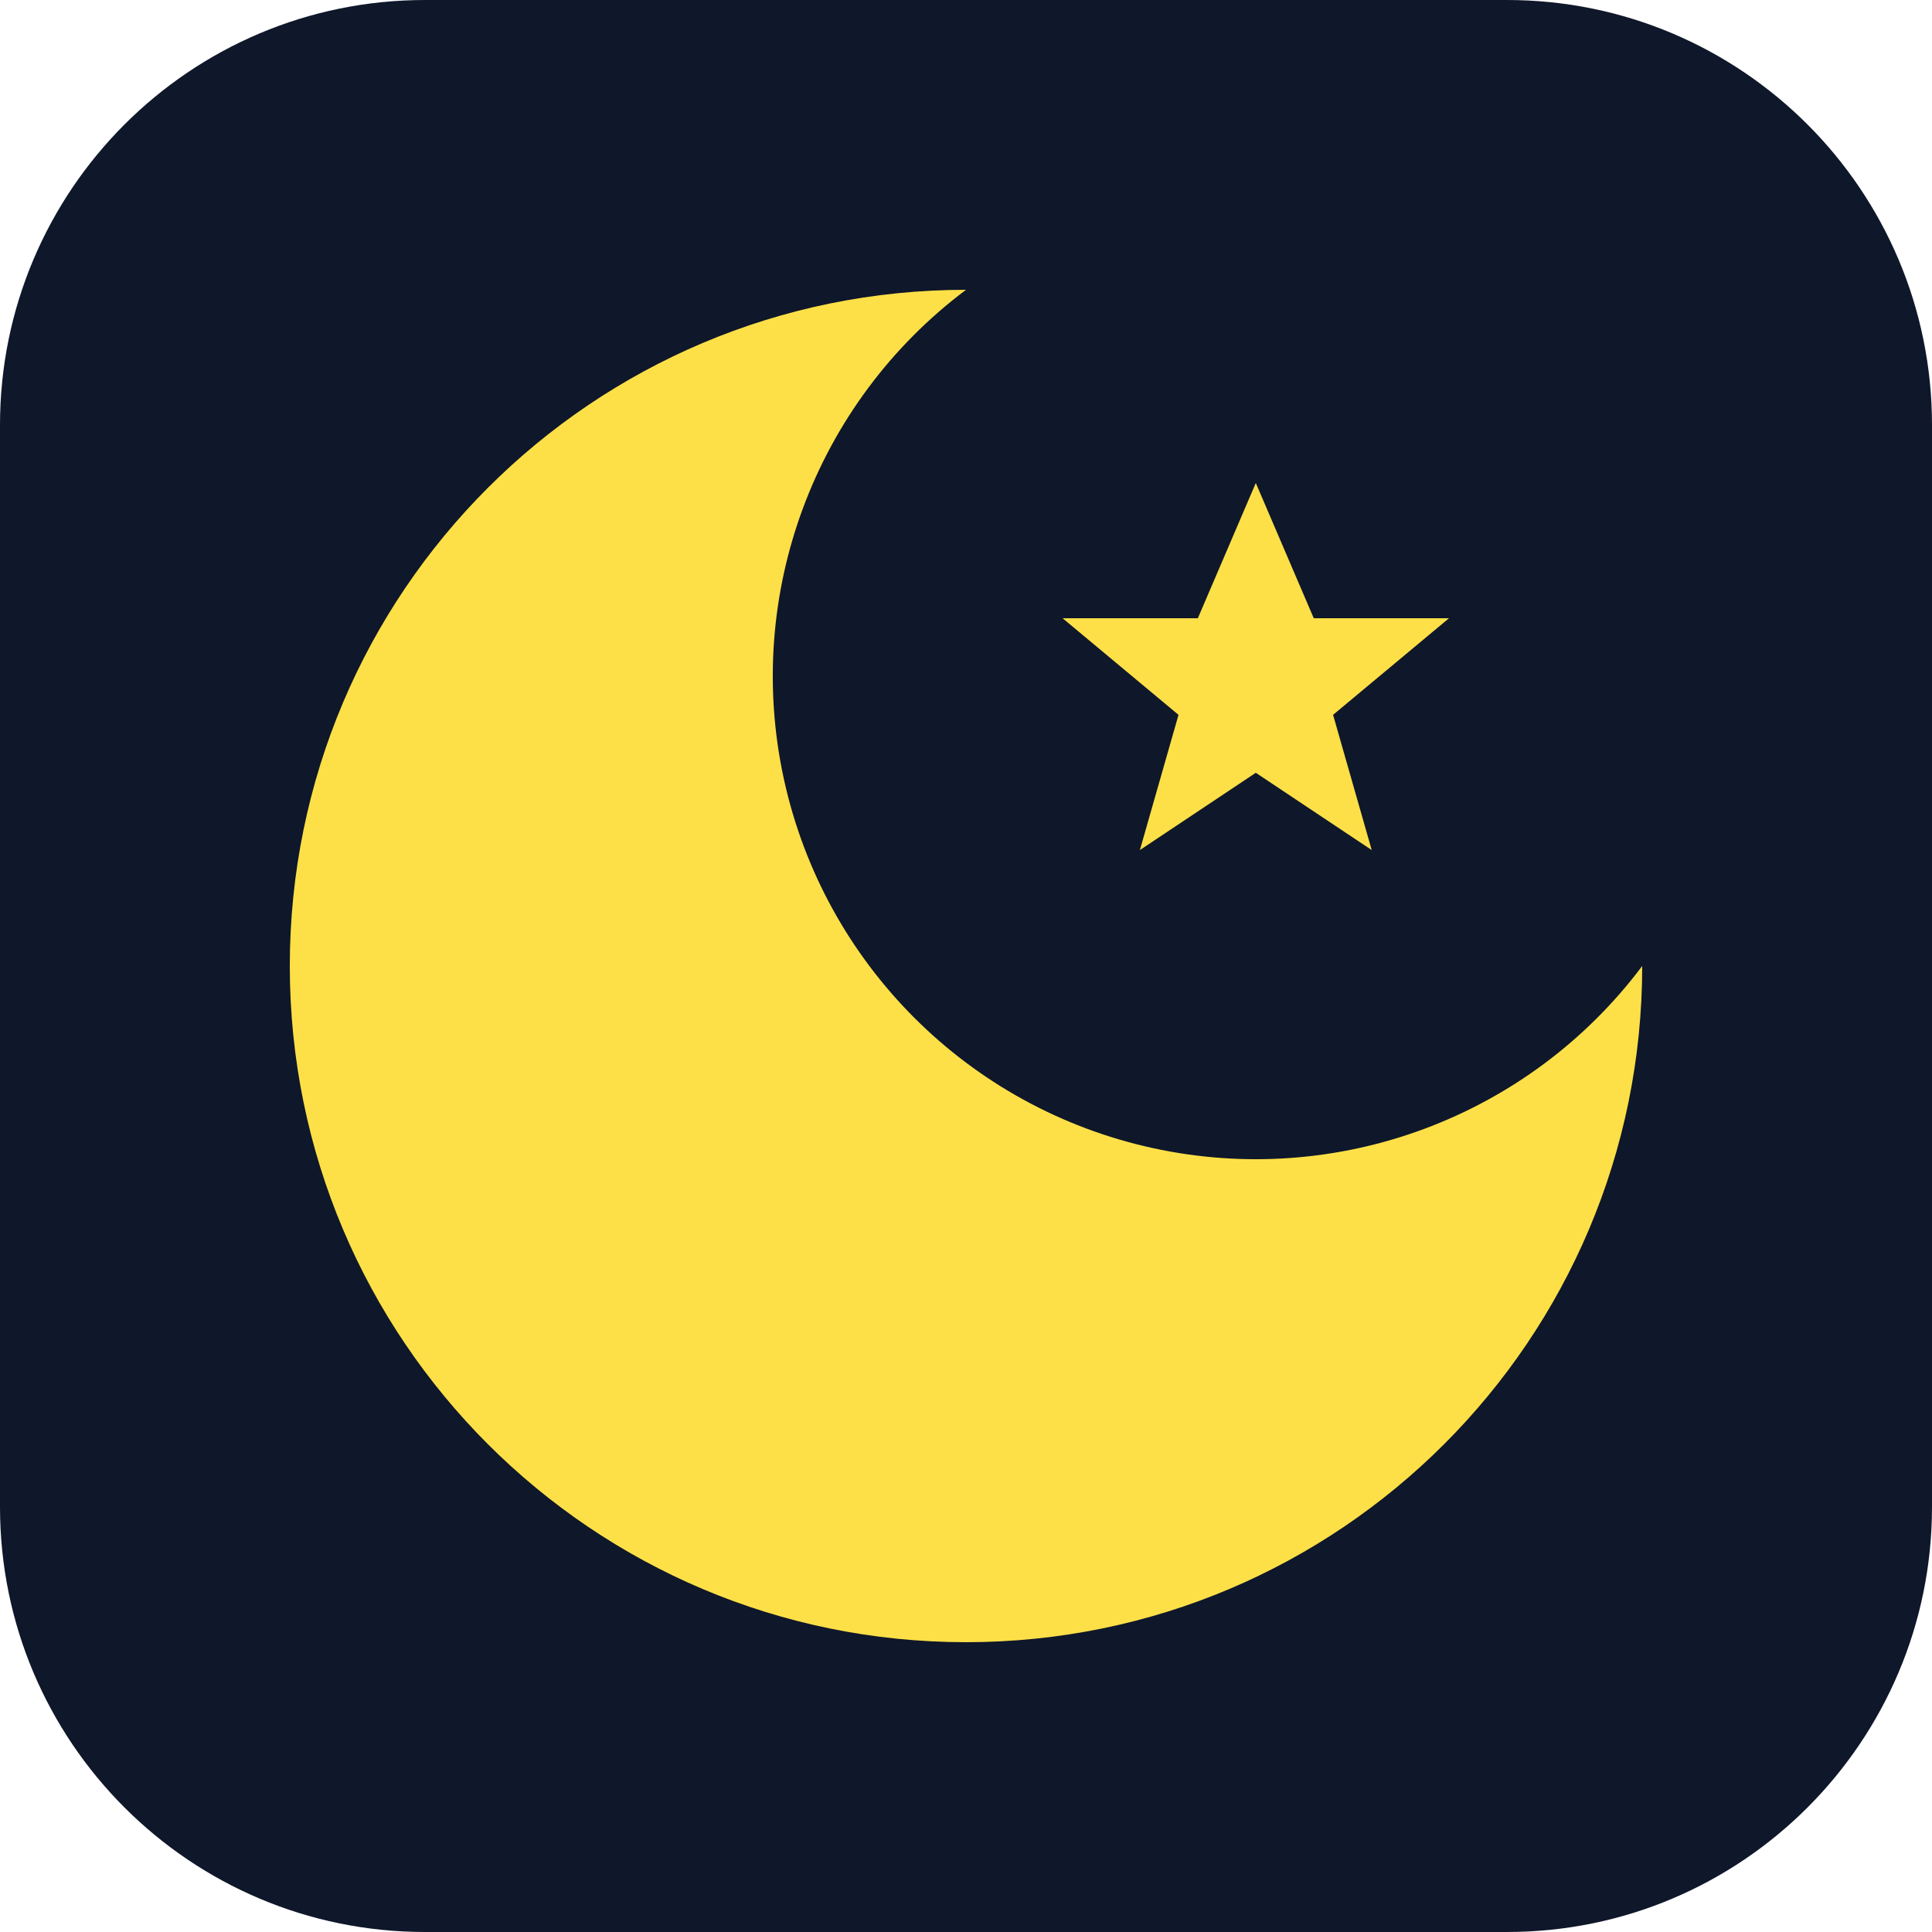
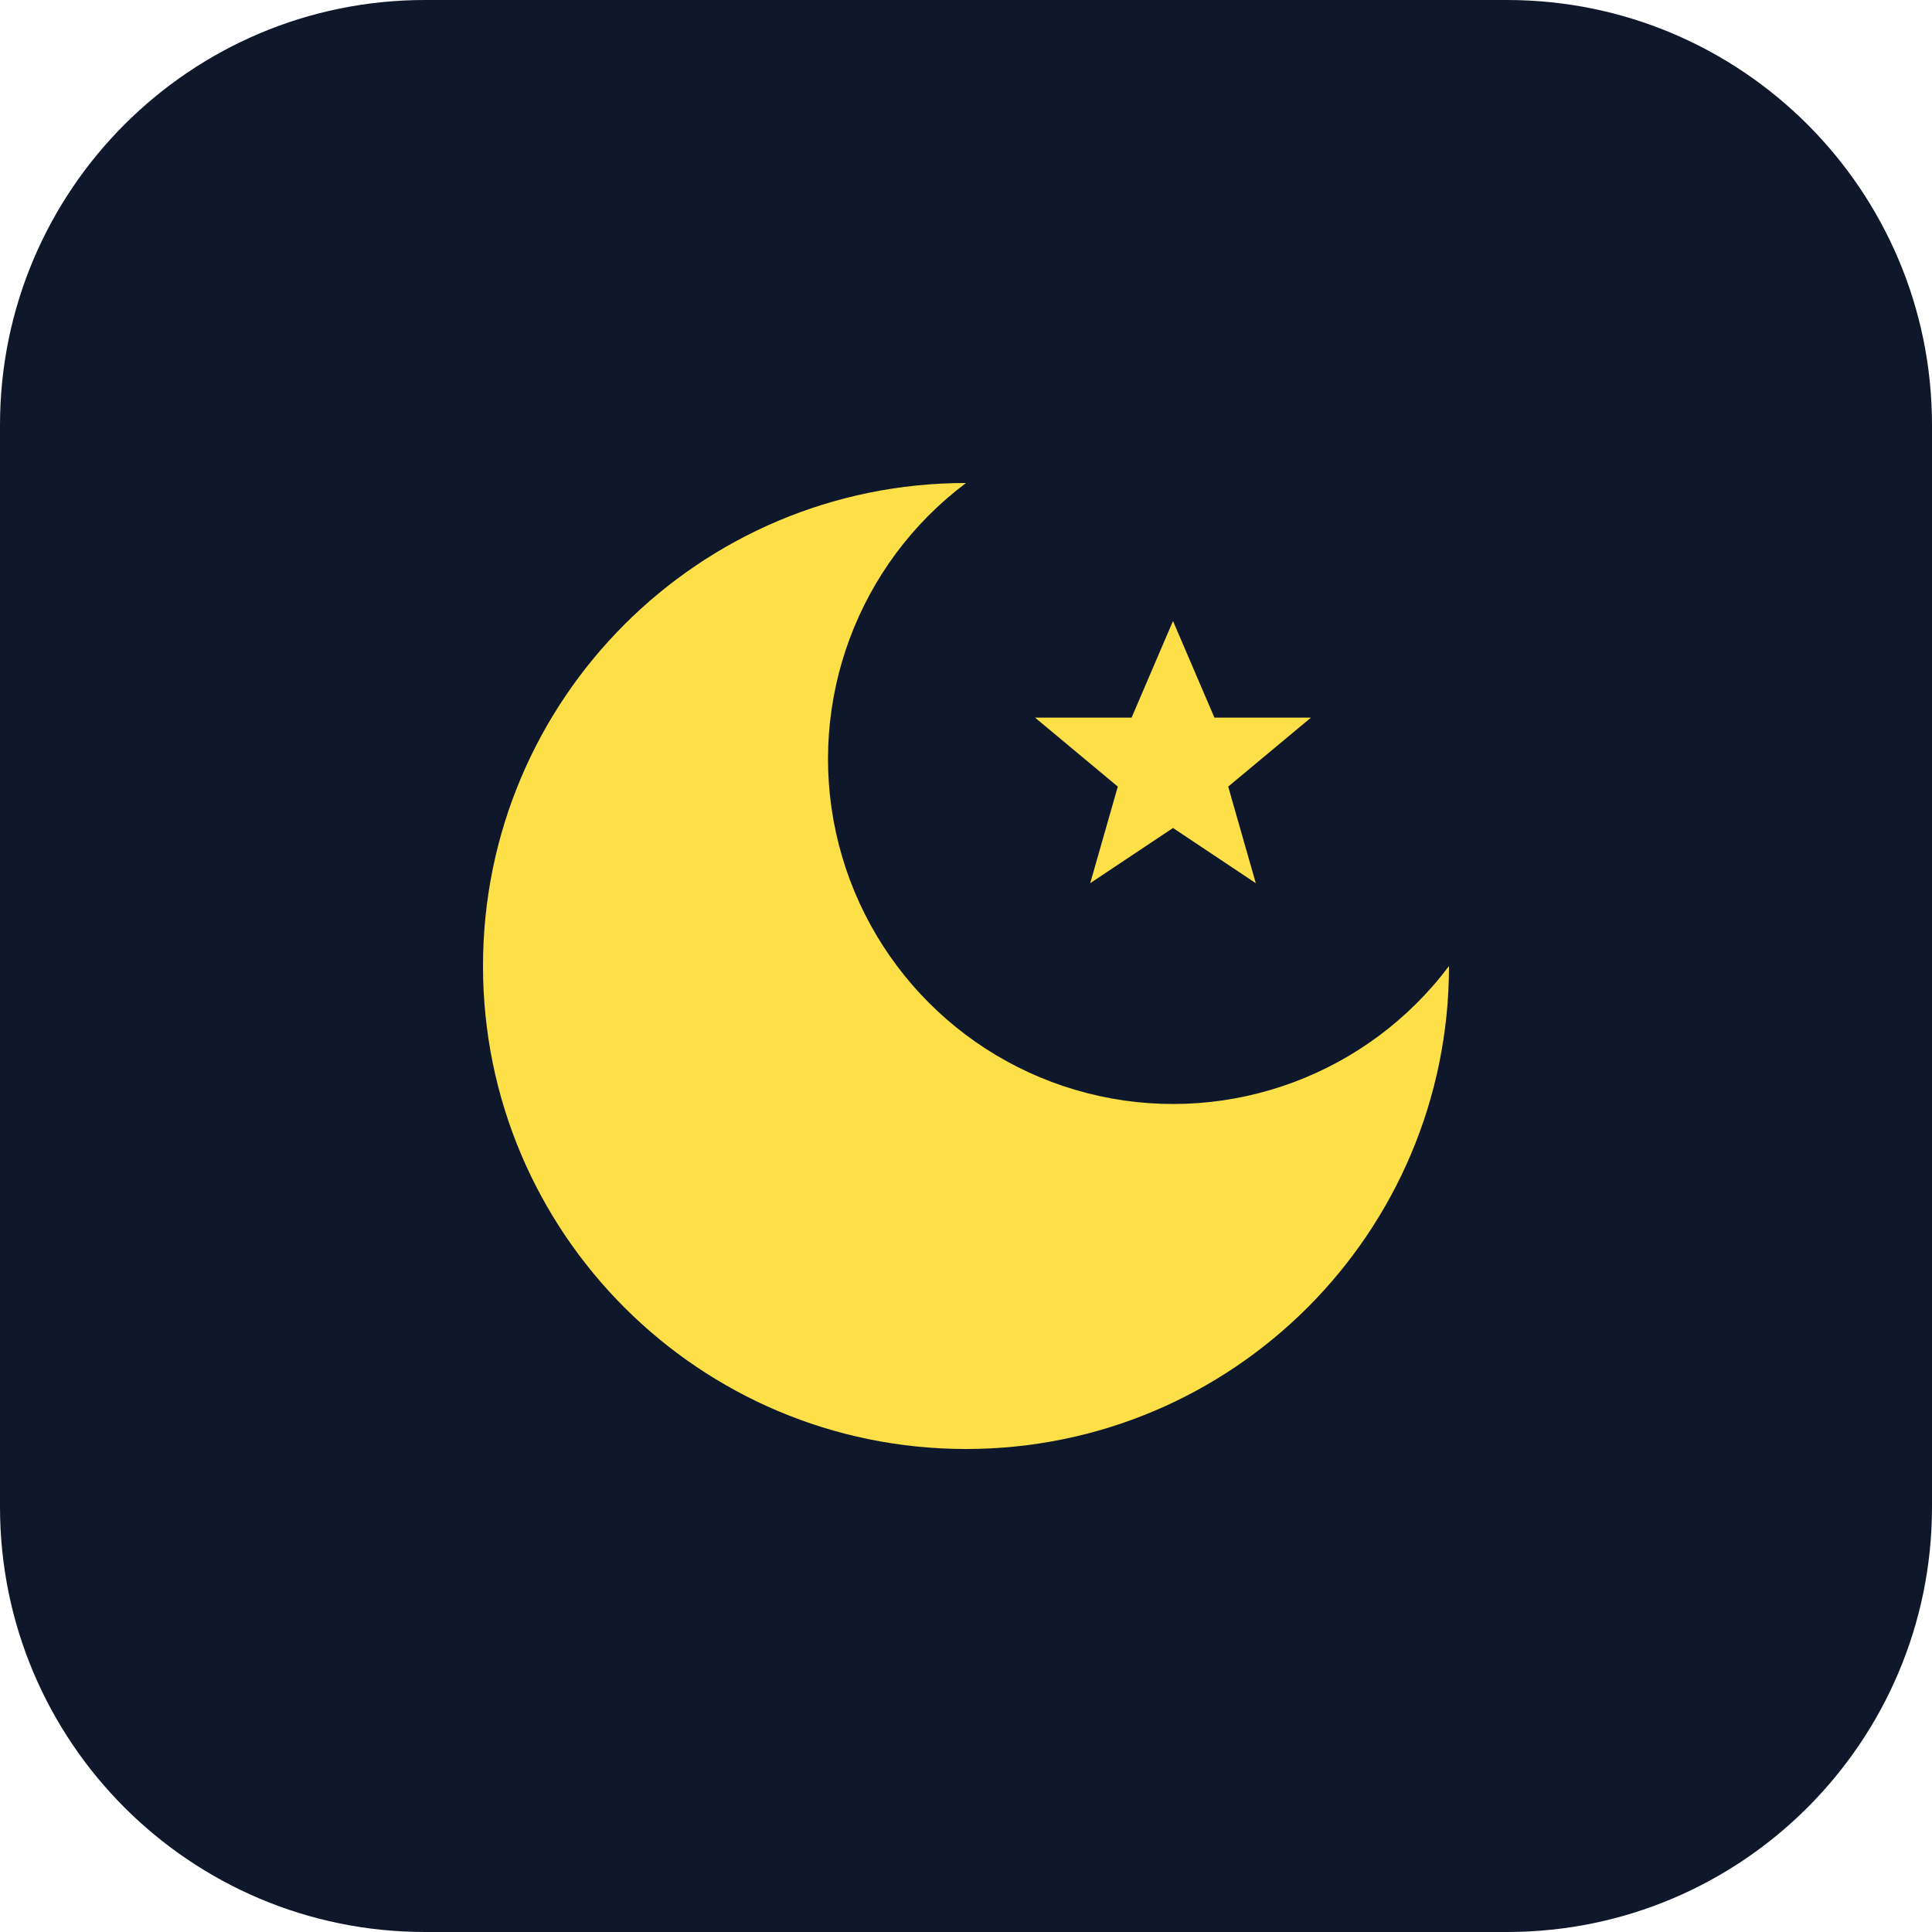
- <svg xmlns="http://www.w3.org/2000/svg" viewBox="0 0 100 100" class="w-10 h-10 drop-shadow-[0_0_10px_rgba(253,224,71,0.3)]">
-   <rect width="100" height="100" rx="22" fill="#0f172a" />
-   <path d="M50 15A35 35 0 1 0 85 50 25 25 0 1 1 50 15Z" fill="#fde047" />
-   <polygon points="65,25 68,32 75,32 69,37 71,44 65,40 59,44 61,37 55,32 62,32" fill="#fde047" />
+ <svg xmlns="http://www.w3.org/2000/svg" viewBox="0 0 100 100" class="w-10 h-10 drop-shadow-[0_0_10px_rgba(253,224,71,0.3)]" version="1.1" id="svg1">
+   <defs id="defs1" />
+   <rect width="100" height="100" rx="22" fill="#0f172a" id="rect1" />
+   <path d="M 50,25 A 25,25 0 1 0 75,50 17.857,17.857 0 1 1 50,25 Z" fill="#fde047" id="path1" style="stroke-width:0.714" />
+   <polygon points="75,32 69,37 71,44 65,40 59,44 61,37 55,32 62,32 65,25 68,32 " fill="#fde047" id="polygon1" transform="matrix(0.7142857,0,0,0.7142857,14.28571,14.28571)" />
</svg>
